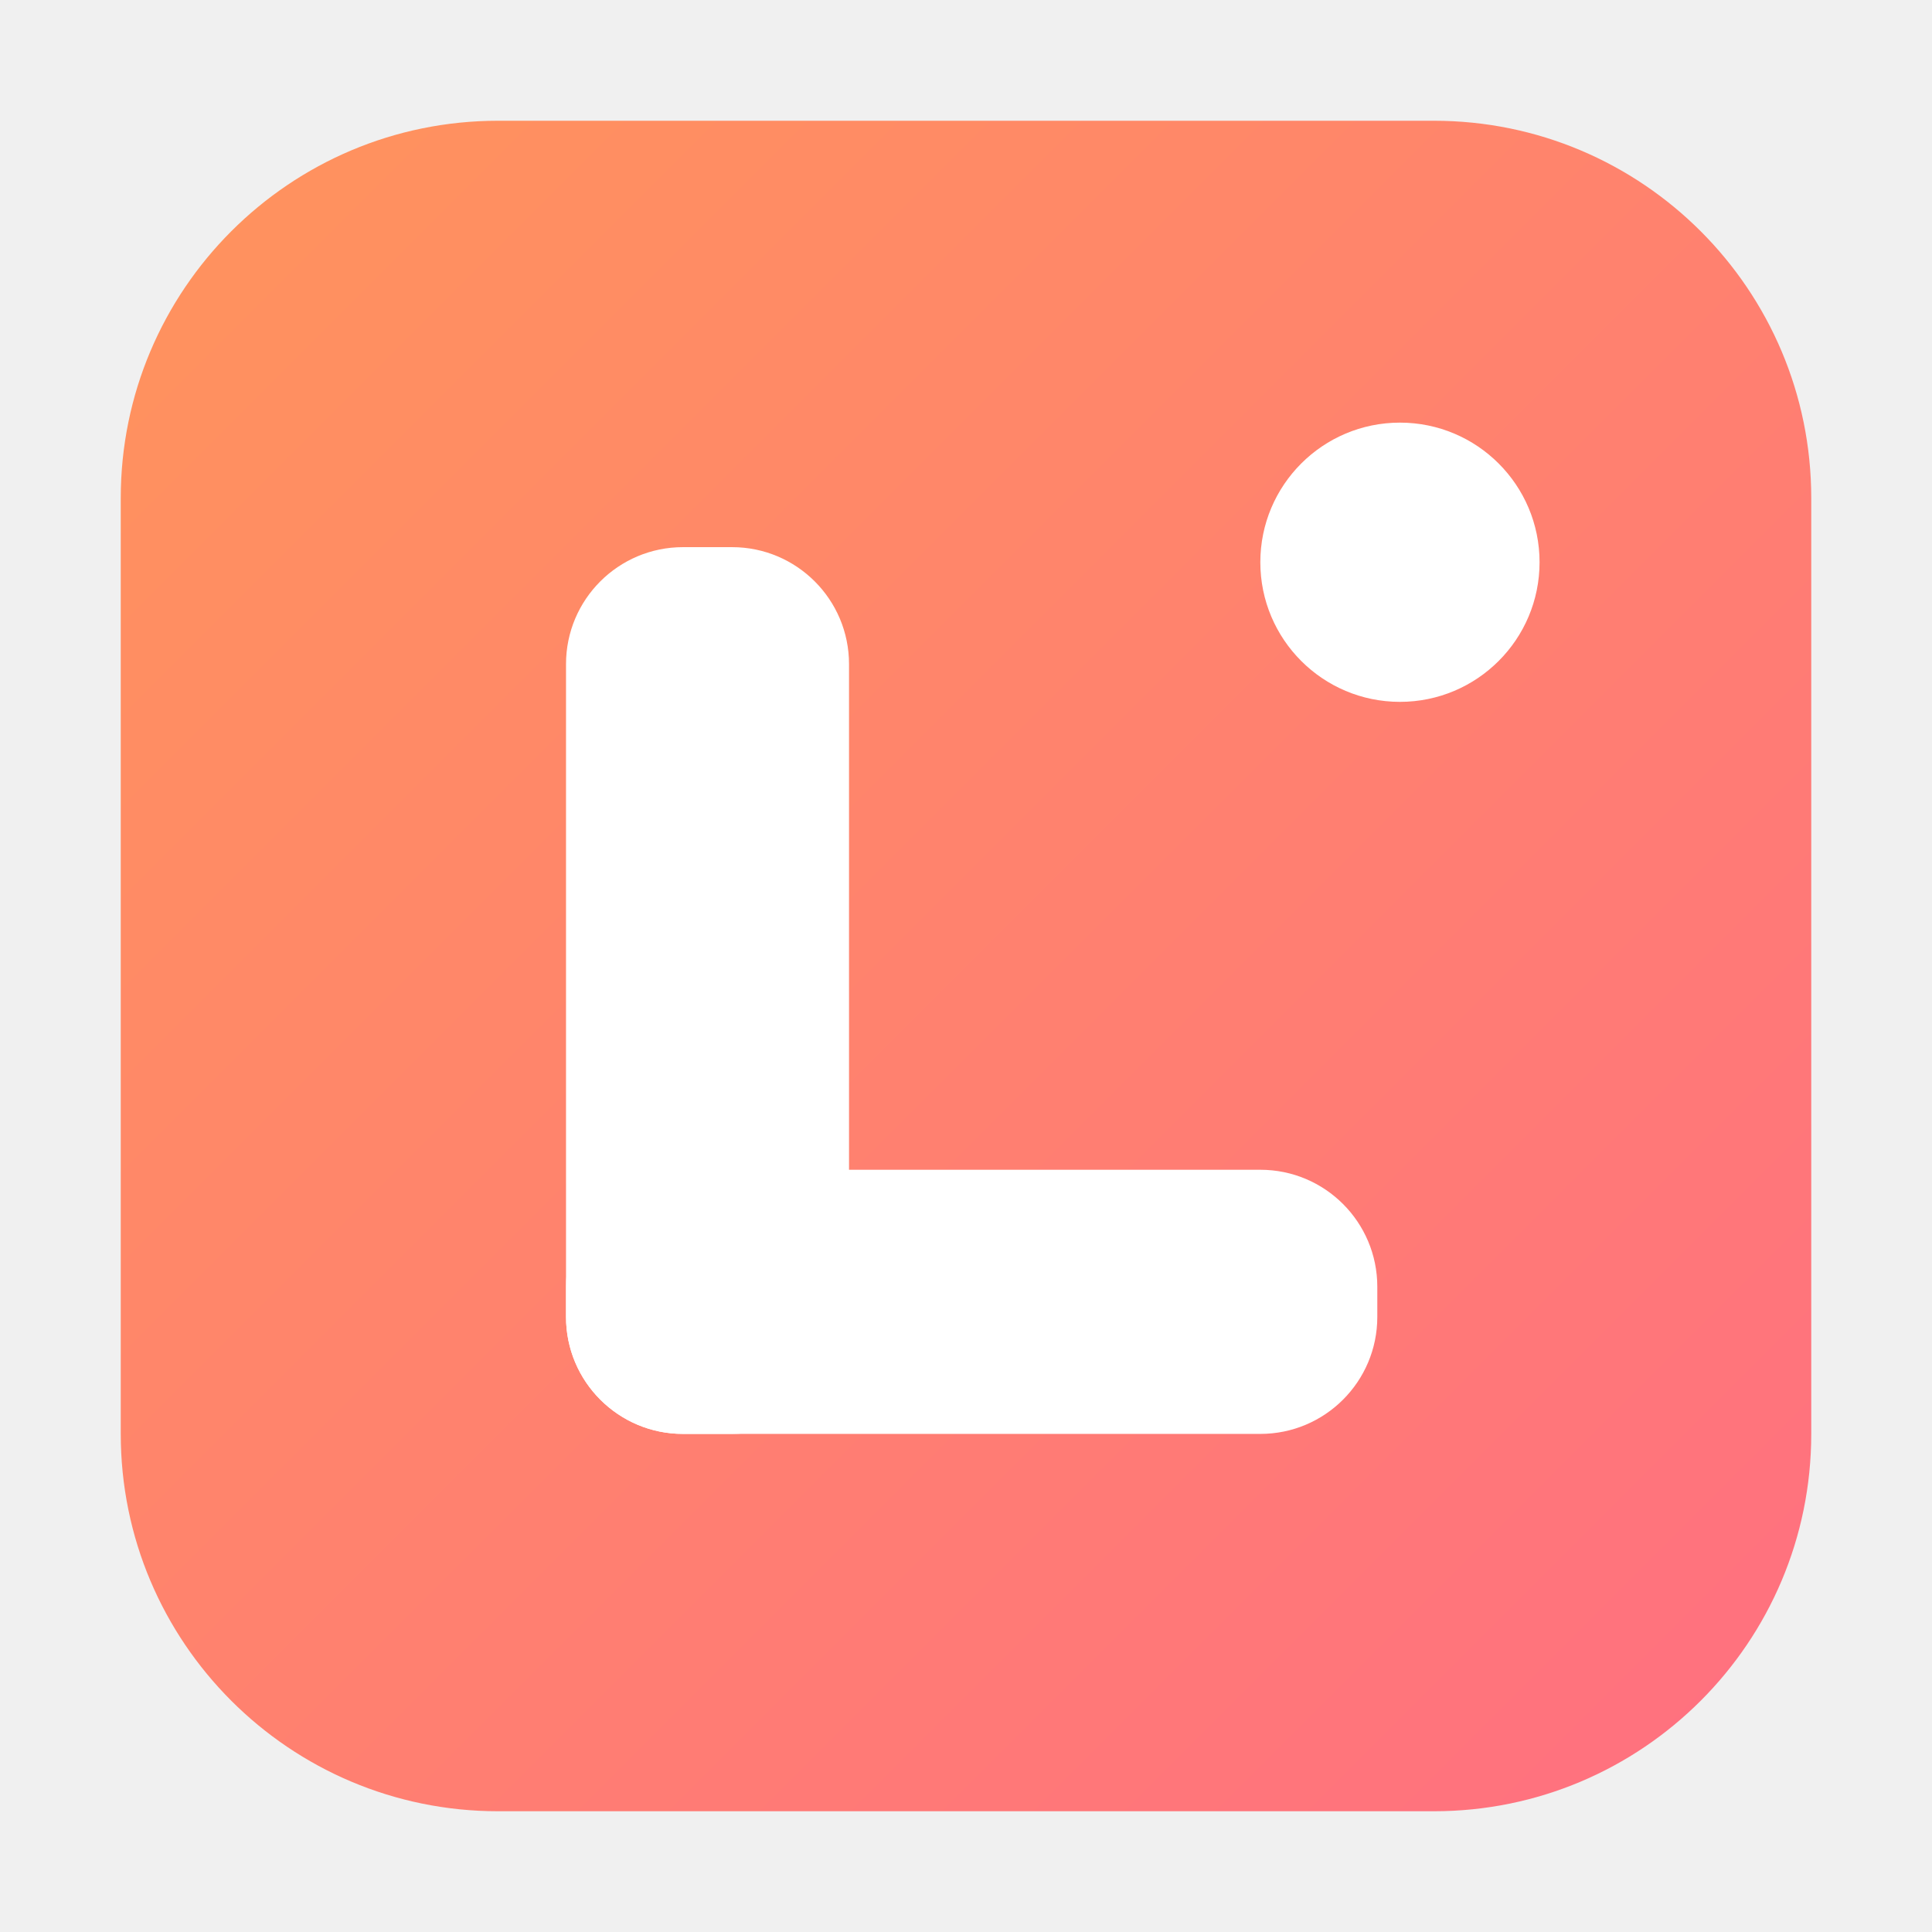
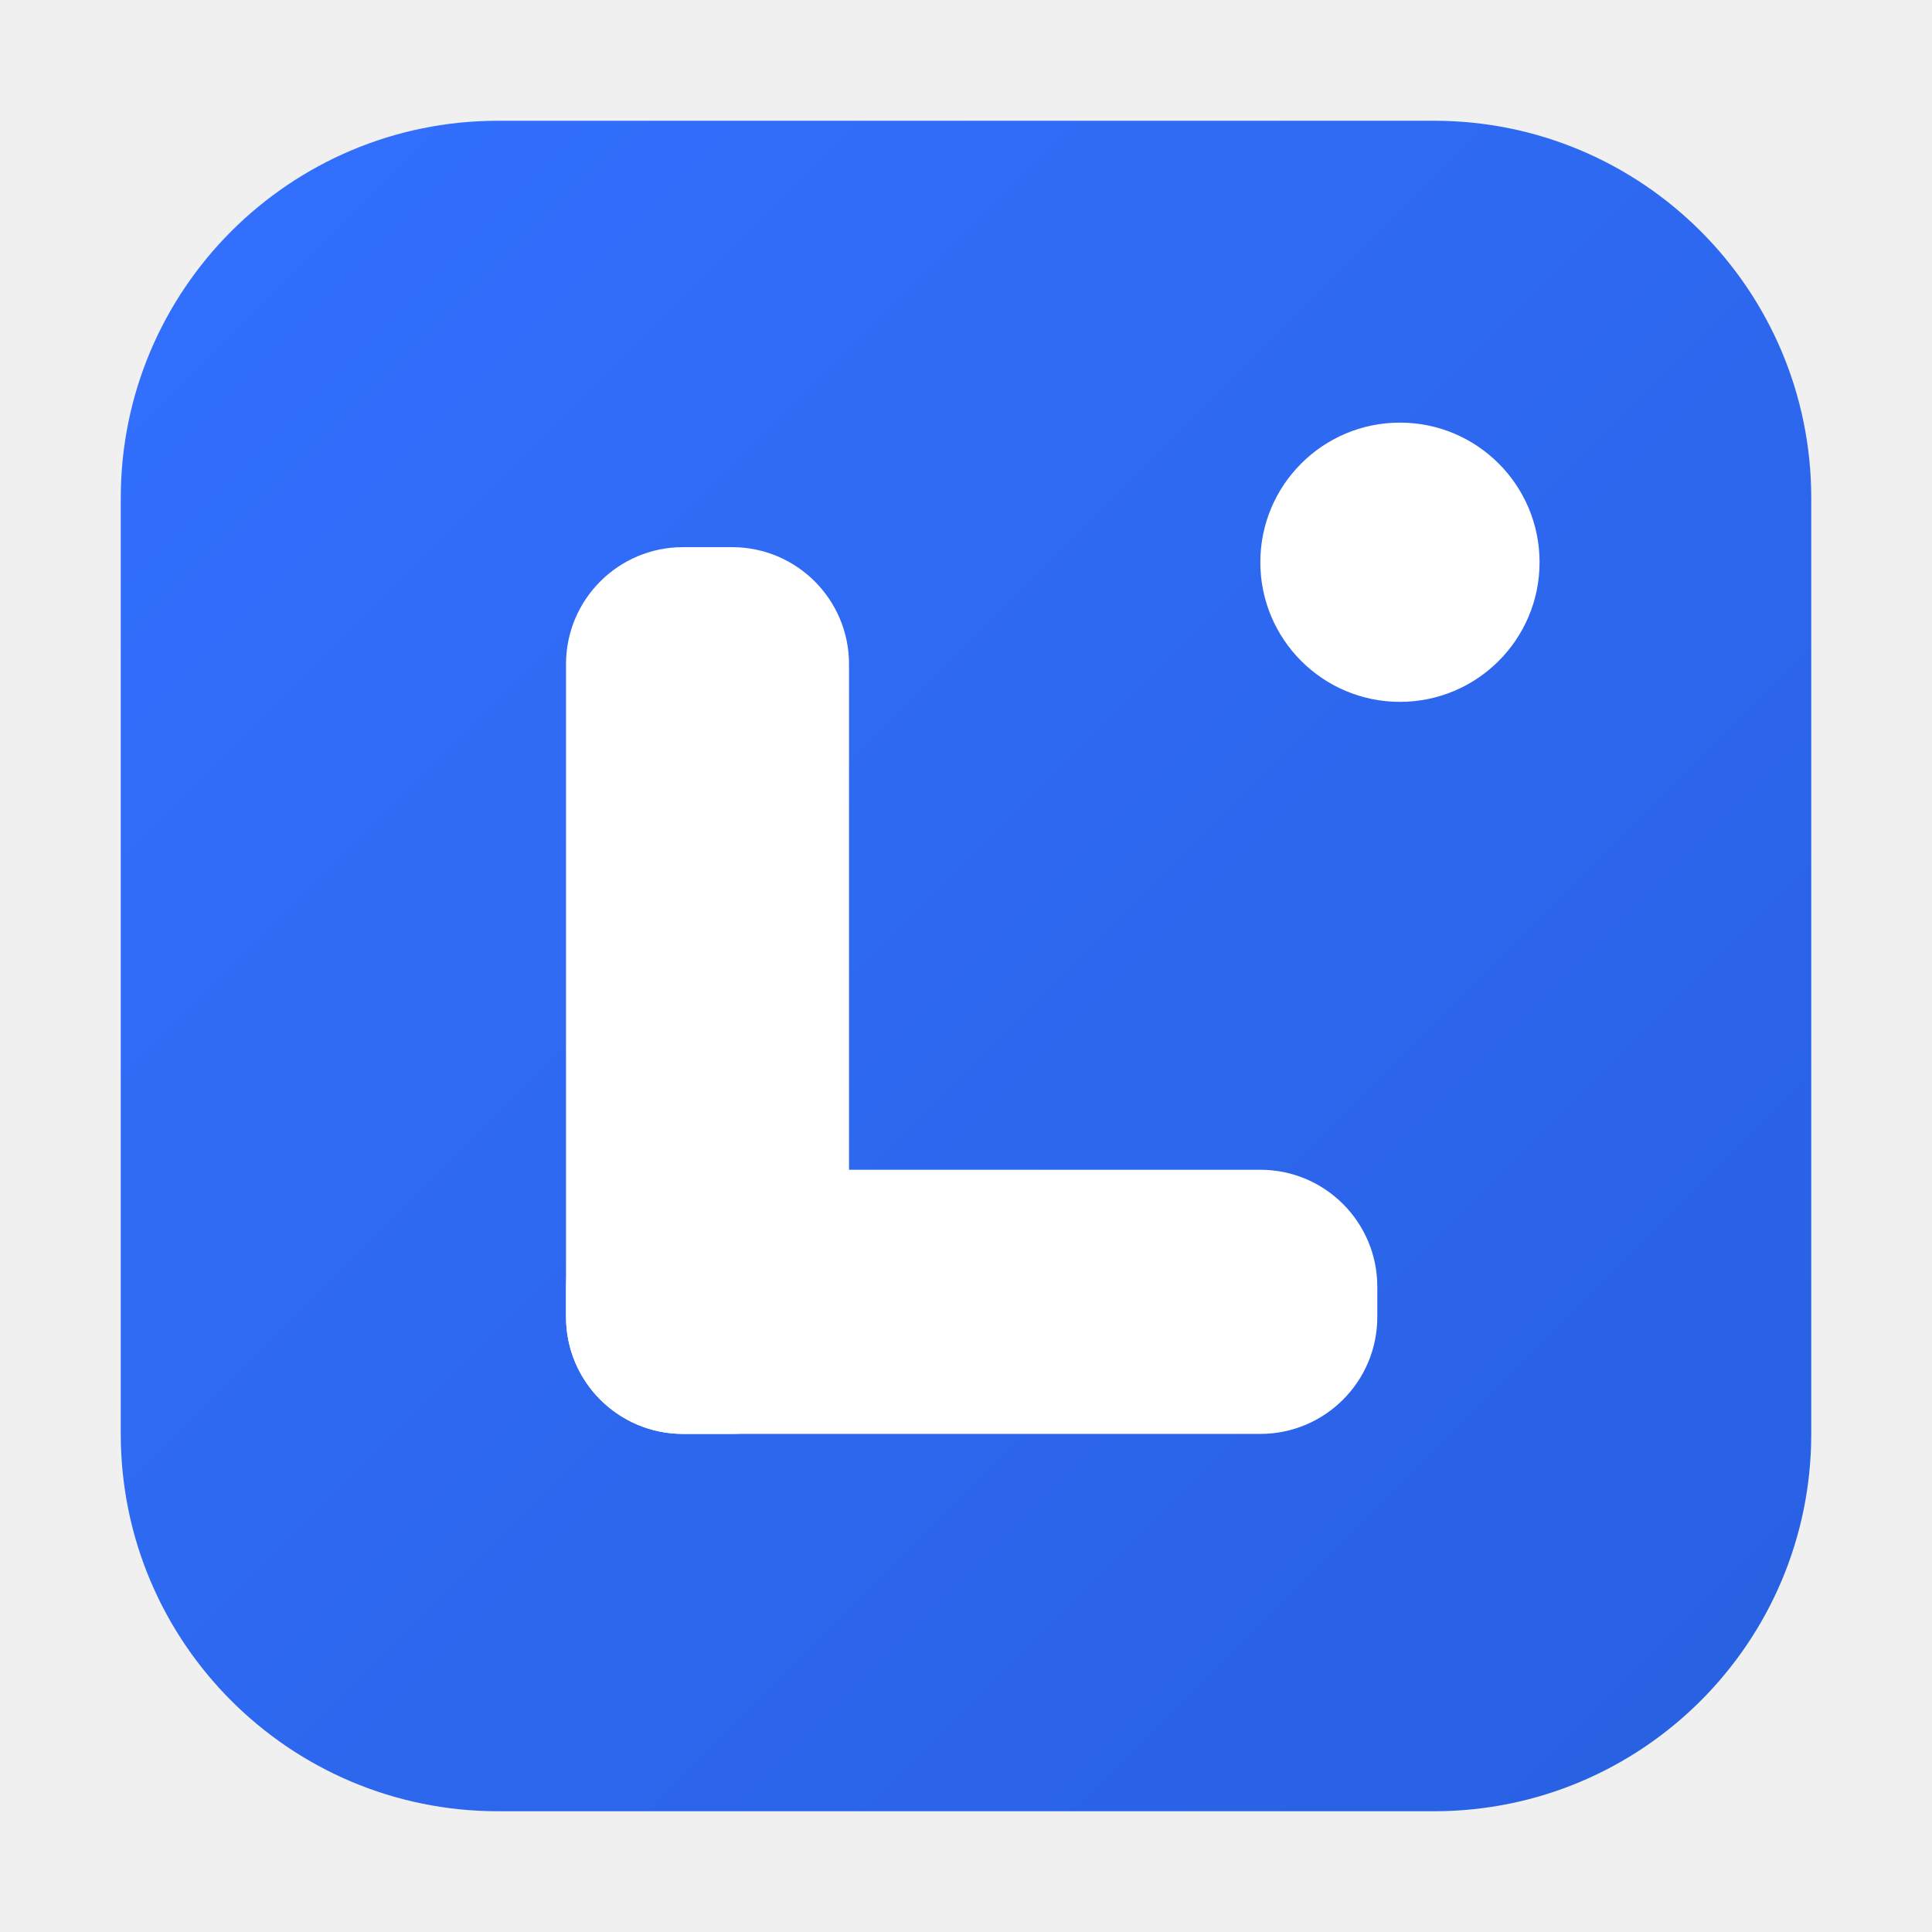
<svg xmlns="http://www.w3.org/2000/svg" width="1024" height="1024" viewBox="0 0 1024 1024">
  <defs>
    <linearGradient id="lnoteGrad" x1="0" y1="0" x2="1" y2="1">
-       <stop offset="0" stop-color="#FF945C" />
-       <stop offset="1" stop-color="#FF6F81" />
+       <stop offset="0" stop-color="#3370FF" />
+       <stop offset="1" stop-color="#2860E1" />
    </linearGradient>
  </defs>
  <rect x="64" y="64" width="896" height="896" rx="200" ry="200" fill="url(#lnoteGrad)" />
  <g fill="#FFFFFF">
    <rect x="300" y="290" width="150" height="470" rx="62" ry="62" />
    <rect x="300" y="620" width="430" height="140" rx="62" ry="62" />
  </g>
  <circle cx="742" cy="298" r="74" fill="#FFFFFF" />
</svg>
